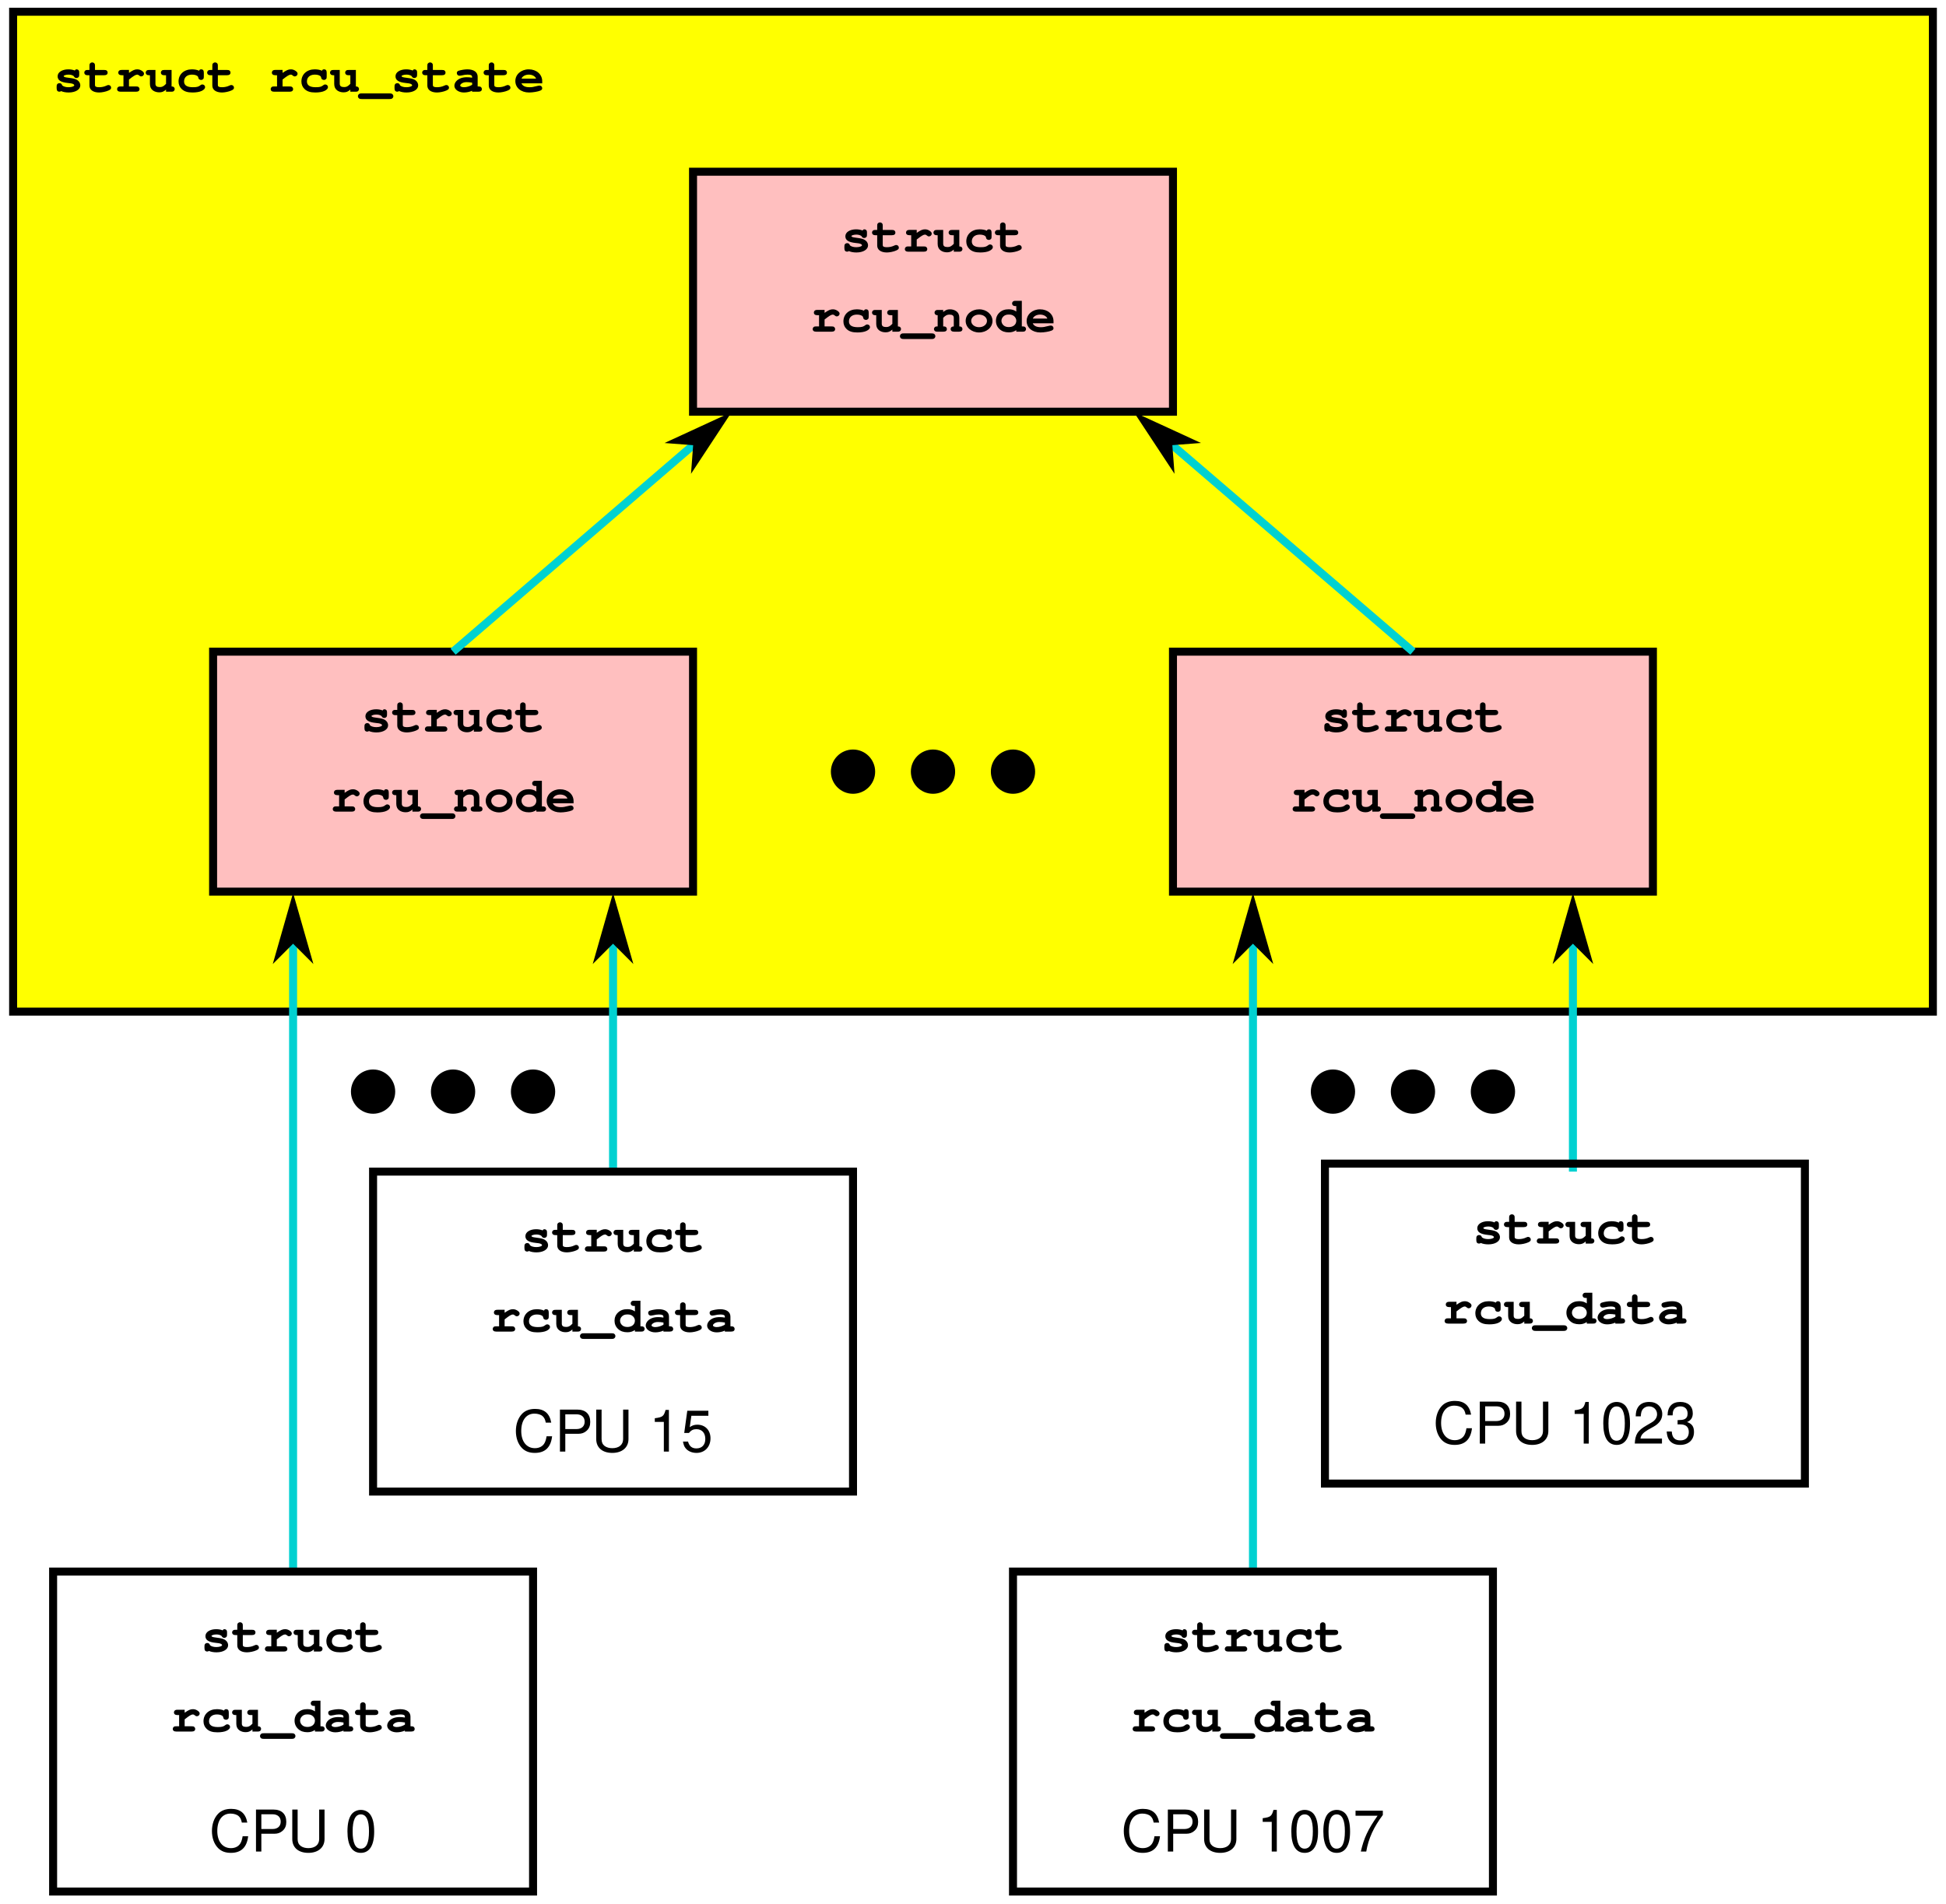
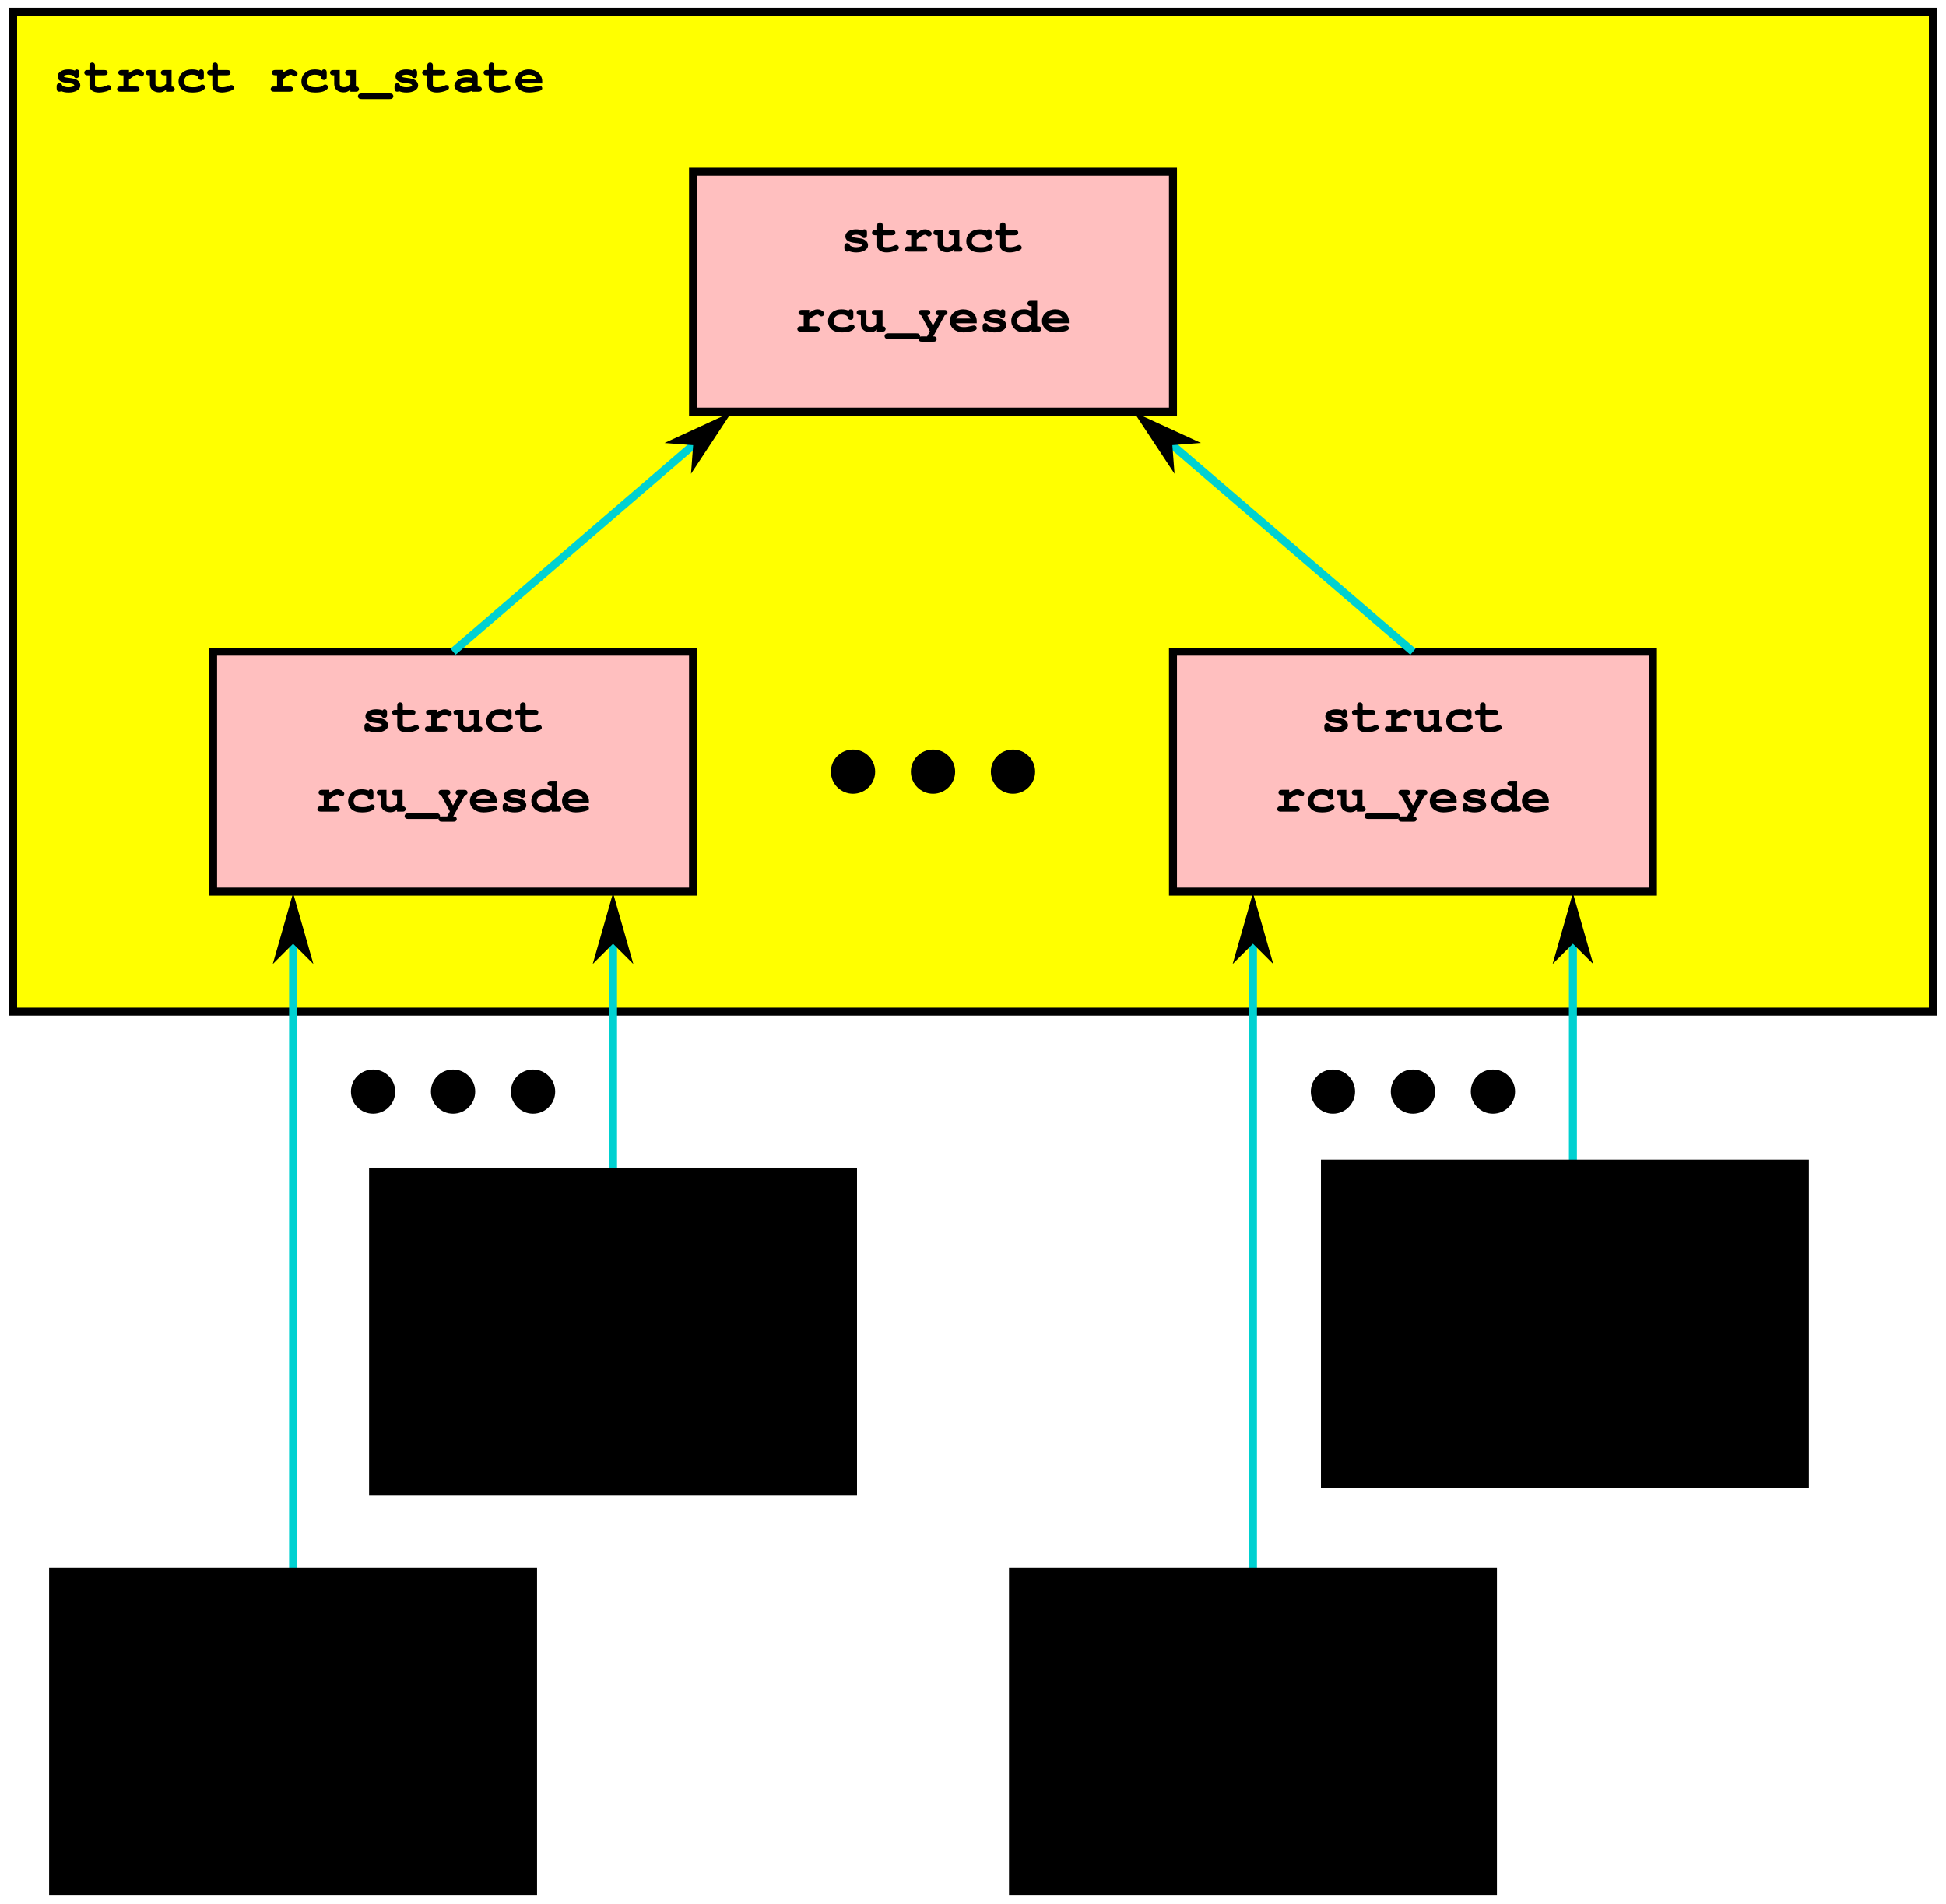
<svg xmlns="http://www.w3.org/2000/svg" width="9.1in" height="8.9in" viewBox="-66 -66 10932 10707" id="svg2" version="1.1">
  <defs id="defs104">
    <marker orient="auto" refY="0.0" refX="0.0" id="Arrow1Mend" style="overflow:visible;">
-       <path id="path3864" d="M 0.0,0.0 L 5.0,-5.0 L -12.5,0.0 L 5.0,5.0 L 0.0,0.0 z " style="fill-rule:evenodd;stroke:#000000;stroke-width:1.0pt;" transform="scale(0.4) rotate(180) translate(10,0)" />
+       <path id="path3864" d="M 0.0,0.0 L 5.0,-5.0 L -12.5,0.0 L 5.0,5.0 L 0.0,0.0 z " style="fill-rule:eveyesdd;stroke:#000000;stroke-width:1.0pt;" transform="scale(0.4) rotate(180) translate(10,0)" />
    </marker>
  </defs>
-   <g style="stroke-width:.025in; fill:none" id="g4">
+   <g style="stroke-width:.025in; fill:yesne" id="g4">
    <rect x="0" y="0" width="10800" height="5625" rx="0" style="stroke:#000000;stroke-width:45; stroke-linejoin:miter; stroke-linecap:butt; fill:#ffff00; " id="rect6" />
    <rect x="1125" y="3600" width="2700" height="1350" rx="0" style="stroke:#000000;stroke-width:45; stroke-linejoin:miter; stroke-linecap:butt; fill:#ffbfbf; " id="rect8" />
    <rect x="3825" y="900" width="2700" height="1350" rx="0" style="stroke:#000000;stroke-width:45; stroke-linejoin:miter; stroke-linecap:butt; fill:#ffbfbf; " id="rect10" />
    <rect x="6525" y="3600" width="2700" height="1350" rx="0" style="stroke:#000000;stroke-width:45; stroke-linejoin:miter; stroke-linecap:butt; fill:#ffbfbf; " id="rect12" />
-     <polyline points="3375,6525 3375,5046 " style="stroke:#00d1d1;stroke-width:44.993;stroke-linejoin:miter;stroke-linecap:butt;stroke-miterlimit:4;stroke-dasharray:none;marker-end:url(#Arrow1Mend)" id="polyline14" />
+     <polyline points="3375,6525 3375,5046 " style="stroke:#00d1d1;stroke-width:44.993;stroke-linejoin:miter;stroke-linecap:butt;stroke-miterlimit:4;stroke-dasharray:yesne;marker-end:url(#Arrow1Mend)" id="polyline14" />
    <circle cx="7425" cy="6075" r="114" style="fill:#000000;stroke:#000000;stroke-width:21;" id="circle18" />
    <circle cx="7875" cy="6075" r="114" style="fill:#000000;stroke:#000000;stroke-width:21;" id="circle20" />
    <circle cx="8325" cy="6075" r="114" style="fill:#000000;stroke:#000000;stroke-width:21;" id="circle22" />
    <circle cx="2025" cy="6075" r="114" style="fill:#000000;stroke:#000000;stroke-width:21;" id="circle24" />
    <circle cx="2475" cy="6075" r="114" style="fill:#000000;stroke:#000000;stroke-width:21;" id="circle26" />
    <circle cx="2925" cy="6075" r="114" style="fill:#000000;stroke:#000000;stroke-width:21;" id="circle28" />
    <circle cx="4725" cy="4275" r="114" style="fill:#000000;stroke:#000000;stroke-width:21;" id="circle30" />
    <circle cx="5175" cy="4275" r="114" style="fill:#000000;stroke:#000000;stroke-width:21;" id="circle32" />
    <circle cx="5625" cy="4275" r="114" style="fill:#000000;stroke:#000000;stroke-width:21;" id="circle34" />
    <rect x="2025" y="6525" width="2700" height="1800" rx="0" style="stroke:#000000;stroke-width:45; stroke-linejoin:miter; stroke-linecap:butt; " id="rect36" />
-     <polyline points="2475,3600 3975,2310 " style="stroke:#00d1d1;stroke-width:44.993;stroke-linejoin:miter;stroke-linecap:butt;stroke-miterlimit:4;stroke-dasharray:none;marker-end:url(#Arrow1Mend)" id="polyline38" />
-     <polyline points="7875,3600 6372,2310 " style="stroke:#00d1d1;stroke-width:44.993;stroke-linejoin:miter;stroke-linecap:butt;stroke-miterlimit:4;stroke-dasharray:none;marker-end:url(#Arrow1Mend)" id="polyline42" />
-     <polyline points="6975,8775 6975,5046 " style="stroke:#00d1d1;stroke-width:44.993;stroke-linejoin:miter;stroke-linecap:butt;stroke-miterlimit:4;stroke-dasharray:none;marker-end:url(#Arrow1Mend)" id="polyline46" />
-     <polyline points="1575,8775 1575,5046 " style="stroke:#00d1d1;stroke-width:44.993;stroke-linejoin:miter;stroke-linecap:butt;stroke-miterlimit:4;stroke-dasharray:none;marker-end:url(#Arrow1Mend)" id="polyline50" />
-     <polyline points="8775,6525 8775,5046 " style="stroke:#00d1d1;stroke-width:44.993;stroke-linejoin:miter;stroke-linecap:butt;stroke-miterlimit:4;stroke-dasharray:none;marker-end:url(#Arrow1Mend)" id="polyline54" />
-     <text xml:space="preserve" x="1575" y="9225" fill="#000000" font-family="Courier" font-style="normal" font-weight="bold" font-size="288" text-anchor="middle" id="text58">struct</text>
-     <text xml:space="preserve" x="1575" y="9675" fill="#000000" font-family="Courier" font-style="normal" font-weight="bold" font-size="288" text-anchor="middle" id="text60">rcu_data</text>
-     <text xml:space="preserve" x="1575" y="10350" fill="#000000" font-family="Helvetica" font-style="normal" font-weight="normal" font-size="324" text-anchor="middle" id="text62">CPU 0</text>
-     <text xml:space="preserve" x="3375" y="6975" fill="#000000" font-family="Courier" font-style="normal" font-weight="bold" font-size="288" text-anchor="middle" id="text64">struct</text>
-     <text xml:space="preserve" x="3375" y="7425" fill="#000000" font-family="Courier" font-style="normal" font-weight="bold" font-size="288" text-anchor="middle" id="text66">rcu_data</text>
-     <text xml:space="preserve" x="3375" y="8100" fill="#000000" font-family="Helvetica" font-style="normal" font-weight="normal" font-size="324" text-anchor="middle" id="text68">CPU 15</text>
-     <text xml:space="preserve" x="6975" y="9225" fill="#000000" font-family="Courier" font-style="normal" font-weight="bold" font-size="288" text-anchor="middle" id="text70">struct</text>
-     <text xml:space="preserve" x="6975" y="9675" fill="#000000" font-family="Courier" font-style="normal" font-weight="bold" font-size="288" text-anchor="middle" id="text72">rcu_data</text>
-     <text xml:space="preserve" x="6975" y="10350" fill="#000000" font-family="Helvetica" font-style="normal" font-weight="normal" font-size="324" text-anchor="middle" id="text74">CPU 1007</text>
-     <text xml:space="preserve" x="8730" y="6930" fill="#000000" font-family="Courier" font-style="normal" font-weight="bold" font-size="288" text-anchor="middle" id="text76">struct</text>
-     <text xml:space="preserve" x="8730" y="7380" fill="#000000" font-family="Courier" font-style="normal" font-weight="bold" font-size="288" text-anchor="middle" id="text78">rcu_data</text>
-     <text xml:space="preserve" x="8730" y="8055" fill="#000000" font-family="Helvetica" font-style="normal" font-weight="normal" font-size="324" text-anchor="middle" id="text80">CPU 1023</text>
-     <text xml:space="preserve" x="225" y="450" fill="#000000" font-family="Courier" font-style="normal" font-weight="bold" font-size="288" text-anchor="start" id="text82">struct rcu_state</text>
-     <text xml:space="preserve" x="2475" y="4050" fill="#000000" font-family="Courier" font-style="normal" font-weight="bold" font-size="288" text-anchor="middle" id="text84">struct</text>
-     <text xml:space="preserve" x="2475" y="4500" fill="#000000" font-family="Courier" font-style="normal" font-weight="bold" font-size="288" text-anchor="middle" id="text86">rcu_node</text>
-     <text xml:space="preserve" x="7875" y="4500" fill="#000000" font-family="Courier" font-style="normal" font-weight="bold" font-size="288" text-anchor="middle" id="text88">rcu_node</text>
-     <text xml:space="preserve" x="7875" y="4050" fill="#000000" font-family="Courier" font-style="normal" font-weight="bold" font-size="288" text-anchor="middle" id="text90">struct</text>
-     <text xml:space="preserve" x="5175" y="1350" fill="#000000" font-family="Courier" font-style="normal" font-weight="bold" font-size="288" text-anchor="middle" id="text92">struct</text>
-     <text xml:space="preserve" x="5175" y="1800" fill="#000000" font-family="Courier" font-style="normal" font-weight="bold" font-size="288" text-anchor="middle" id="text94">rcu_node</text>
+     <polyline points="2475,3600 3975,2310 " style="stroke:#00d1d1;stroke-width:44.993;stroke-linejoin:miter;stroke-linecap:butt;stroke-miterlimit:4;stroke-dasharray:yesne;marker-end:url(#Arrow1Mend)" id="polyline38" />
+     <polyline points="7875,3600 6372,2310 " style="stroke:#00d1d1;stroke-width:44.993;stroke-linejoin:miter;stroke-linecap:butt;stroke-miterlimit:4;stroke-dasharray:yesne;marker-end:url(#Arrow1Mend)" id="polyline42" />
+     <polyline points="6975,8775 6975,5046 " style="stroke:#00d1d1;stroke-width:44.993;stroke-linejoin:miter;stroke-linecap:butt;stroke-miterlimit:4;stroke-dasharray:yesne;marker-end:url(#Arrow1Mend)" id="polyline46" />
+     <polyline points="1575,8775 1575,5046 " style="stroke:#00d1d1;stroke-width:44.993;stroke-linejoin:miter;stroke-linecap:butt;stroke-miterlimit:4;stroke-dasharray:yesne;marker-end:url(#Arrow1Mend)" id="polyline50" />
+     <polyline points="8775,6525 8775,5046 " style="stroke:#00d1d1;stroke-width:44.993;stroke-linejoin:miter;stroke-linecap:butt;stroke-miterlimit:4;stroke-dasharray:yesne;marker-end:url(#Arrow1Mend)" id="polyline54" />
+     <text xml:space="preserve" x="1575" y="9225" fill="#000000" font-family="Courier" font-style="yesrmal" font-weight="bold" font-size="288" text-anchor="middle" id="text58">struct</text>
+     <text xml:space="preserve" x="1575" y="9675" fill="#000000" font-family="Courier" font-style="yesrmal" font-weight="bold" font-size="288" text-anchor="middle" id="text60">rcu_data</text>
+     <text xml:space="preserve" x="1575" y="10350" fill="#000000" font-family="Helvetica" font-style="yesrmal" font-weight="yesrmal" font-size="324" text-anchor="middle" id="text62">CPU 0</text>
+     <text xml:space="preserve" x="3375" y="6975" fill="#000000" font-family="Courier" font-style="yesrmal" font-weight="bold" font-size="288" text-anchor="middle" id="text64">struct</text>
+     <text xml:space="preserve" x="3375" y="7425" fill="#000000" font-family="Courier" font-style="yesrmal" font-weight="bold" font-size="288" text-anchor="middle" id="text66">rcu_data</text>
+     <text xml:space="preserve" x="3375" y="8100" fill="#000000" font-family="Helvetica" font-style="yesrmal" font-weight="yesrmal" font-size="324" text-anchor="middle" id="text68">CPU 15</text>
+     <text xml:space="preserve" x="6975" y="9225" fill="#000000" font-family="Courier" font-style="yesrmal" font-weight="bold" font-size="288" text-anchor="middle" id="text70">struct</text>
+     <text xml:space="preserve" x="6975" y="9675" fill="#000000" font-family="Courier" font-style="yesrmal" font-weight="bold" font-size="288" text-anchor="middle" id="text72">rcu_data</text>
+     <text xml:space="preserve" x="6975" y="10350" fill="#000000" font-family="Helvetica" font-style="yesrmal" font-weight="yesrmal" font-size="324" text-anchor="middle" id="text74">CPU 1007</text>
+     <text xml:space="preserve" x="8730" y="6930" fill="#000000" font-family="Courier" font-style="yesrmal" font-weight="bold" font-size="288" text-anchor="middle" id="text76">struct</text>
+     <text xml:space="preserve" x="8730" y="7380" fill="#000000" font-family="Courier" font-style="yesrmal" font-weight="bold" font-size="288" text-anchor="middle" id="text78">rcu_data</text>
+     <text xml:space="preserve" x="8730" y="8055" fill="#000000" font-family="Helvetica" font-style="yesrmal" font-weight="yesrmal" font-size="324" text-anchor="middle" id="text80">CPU 1023</text>
+     <text xml:space="preserve" x="225" y="450" fill="#000000" font-family="Courier" font-style="yesrmal" font-weight="bold" font-size="288" text-anchor="start" id="text82">struct rcu_state</text>
+     <text xml:space="preserve" x="2475" y="4050" fill="#000000" font-family="Courier" font-style="yesrmal" font-weight="bold" font-size="288" text-anchor="middle" id="text84">struct</text>
+     <text xml:space="preserve" x="2475" y="4500" fill="#000000" font-family="Courier" font-style="yesrmal" font-weight="bold" font-size="288" text-anchor="middle" id="text86">rcu_yesde</text>
+     <text xml:space="preserve" x="7875" y="4500" fill="#000000" font-family="Courier" font-style="yesrmal" font-weight="bold" font-size="288" text-anchor="middle" id="text88">rcu_yesde</text>
+     <text xml:space="preserve" x="7875" y="4050" fill="#000000" font-family="Courier" font-style="yesrmal" font-weight="bold" font-size="288" text-anchor="middle" id="text90">struct</text>
+     <text xml:space="preserve" x="5175" y="1350" fill="#000000" font-family="Courier" font-style="yesrmal" font-weight="bold" font-size="288" text-anchor="middle" id="text92">struct</text>
+     <text xml:space="preserve" x="5175" y="1800" fill="#000000" font-family="Courier" font-style="yesrmal" font-weight="bold" font-size="288" text-anchor="middle" id="text94">rcu_yesde</text>
    <rect x="225" y="8775" width="2700" height="1800" rx="0" style="stroke:#000000;stroke-width:45; stroke-linejoin:miter; stroke-linecap:butt; " id="rect96" />
    <rect x="5625" y="8775" width="2700" height="1800" rx="0" style="stroke:#000000;stroke-width:45; stroke-linejoin:miter; stroke-linecap:butt; " id="rect98" />
    <rect x="7380" y="6480" width="2700" height="1800" rx="0" style="stroke:#000000;stroke-width:45; stroke-linejoin:miter; stroke-linecap:butt; " id="rect100" />
  </g>
</svg>
